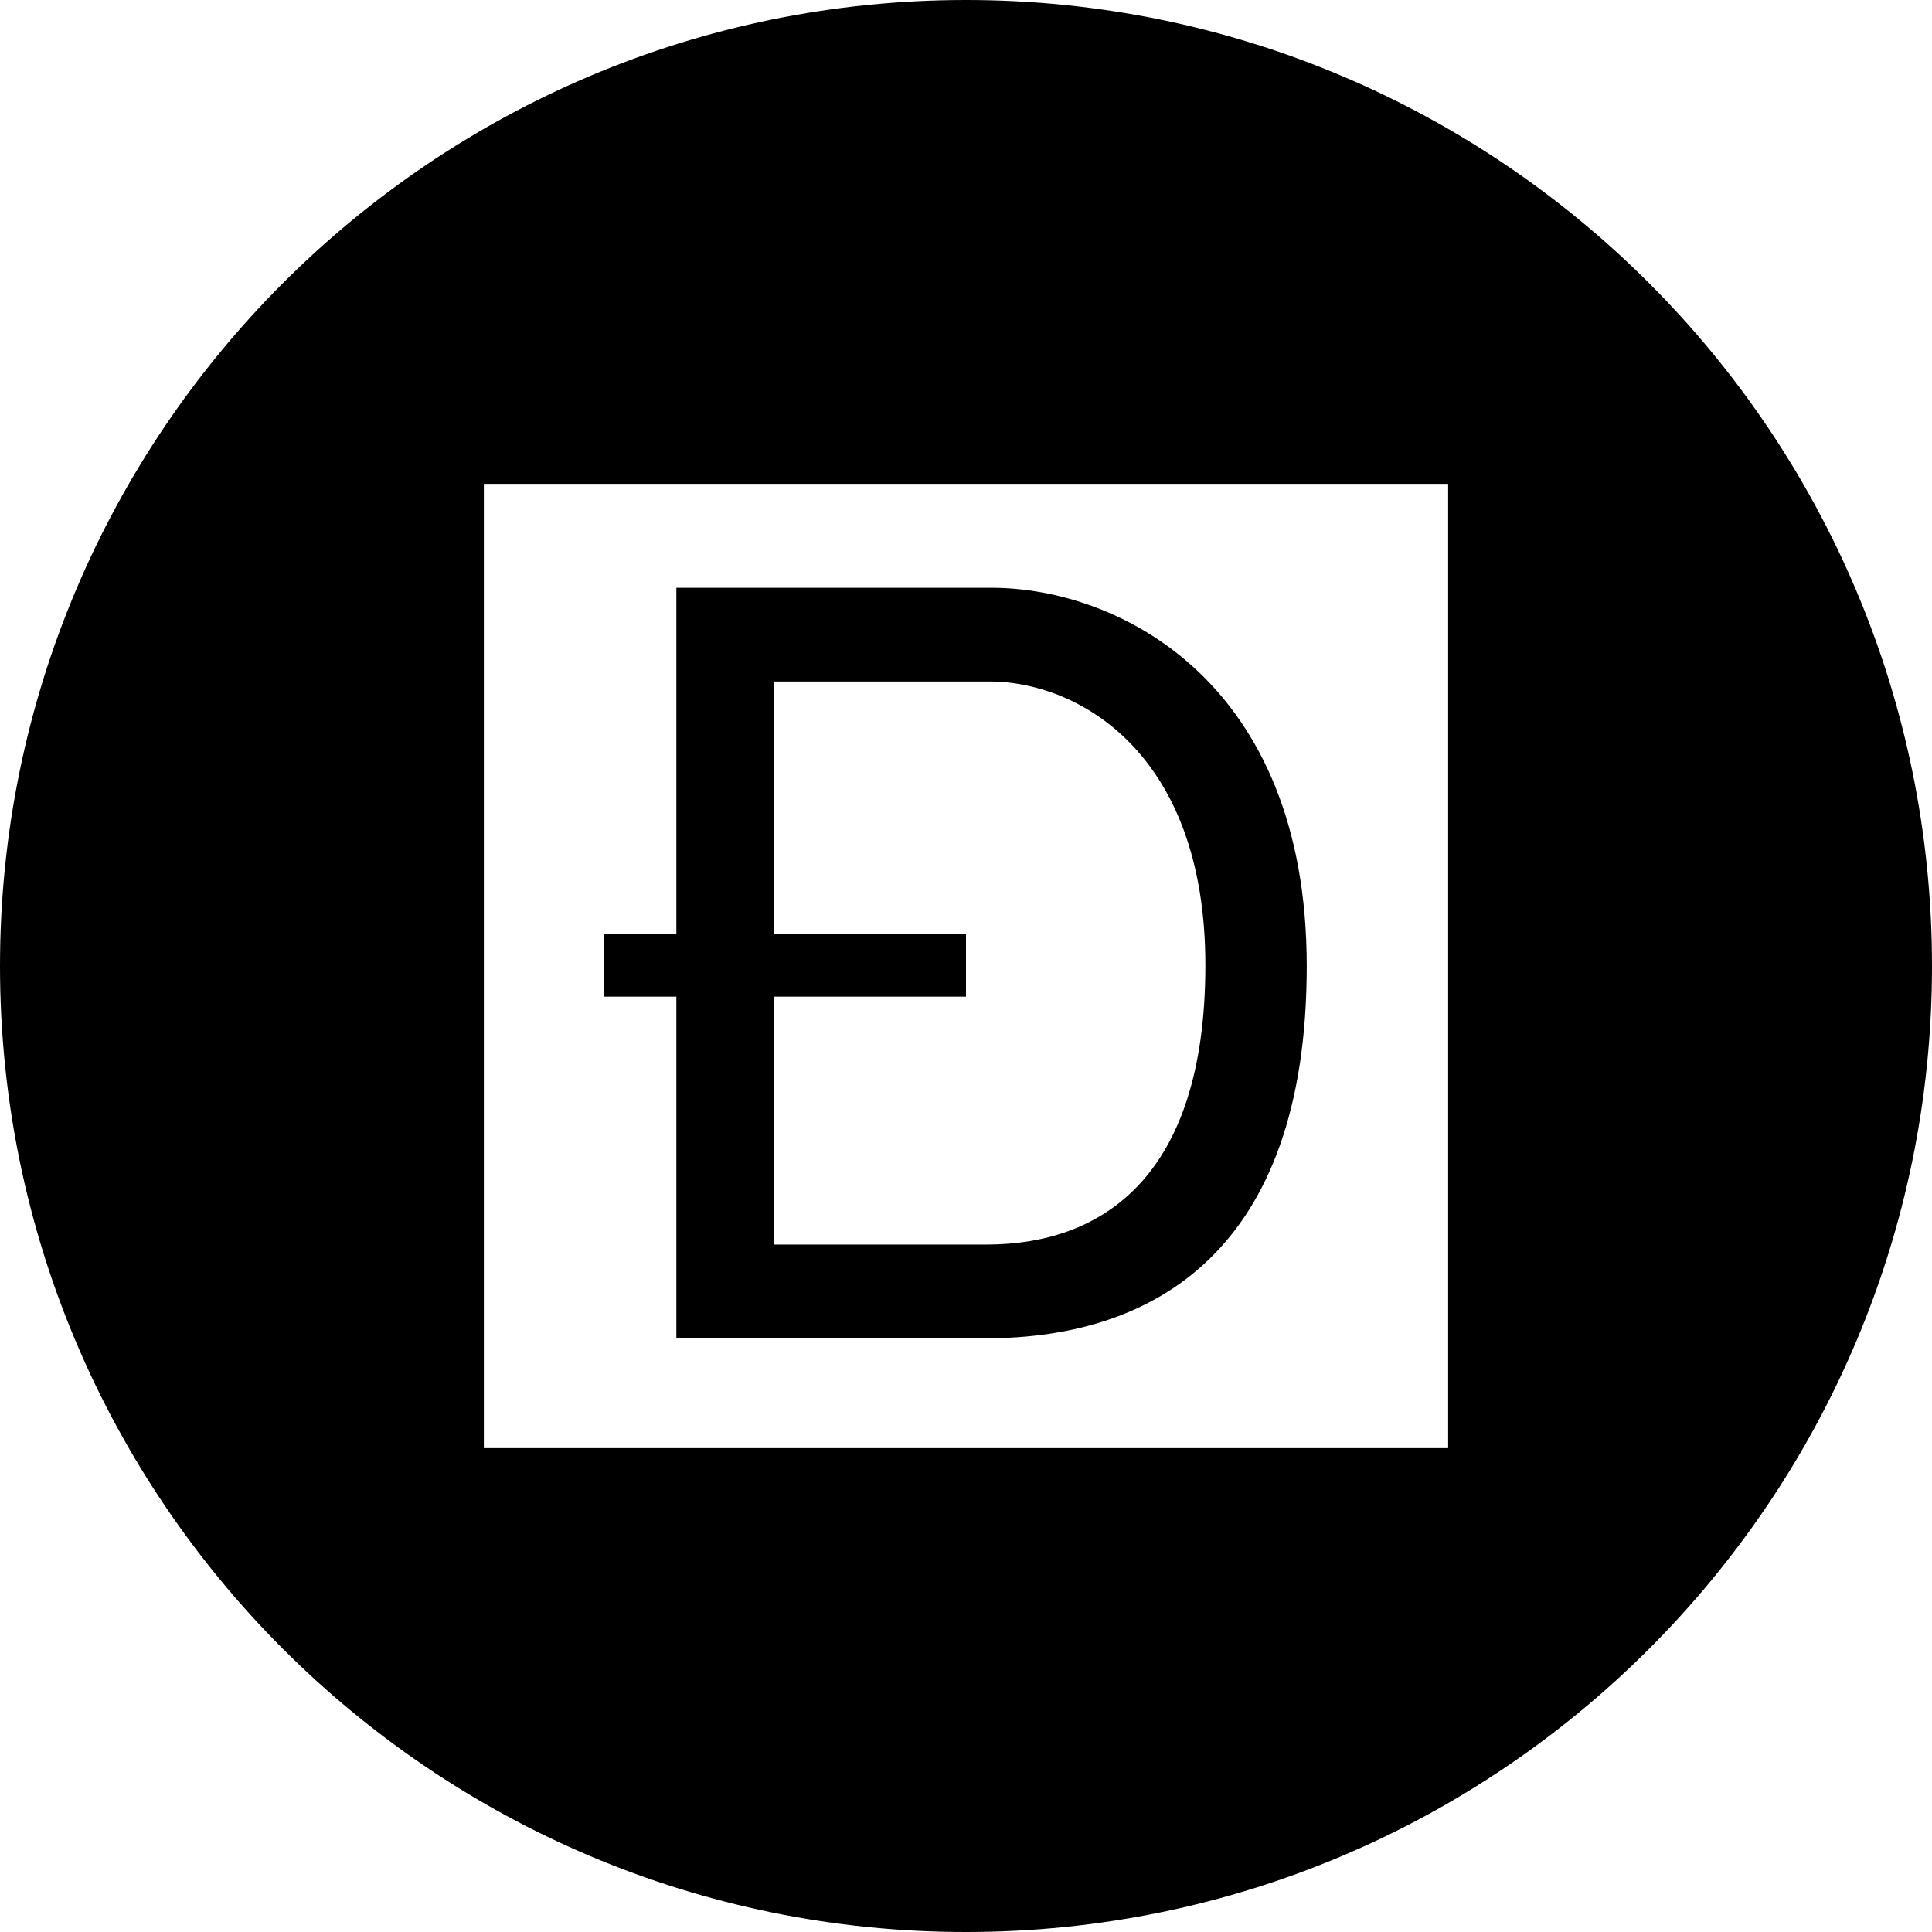
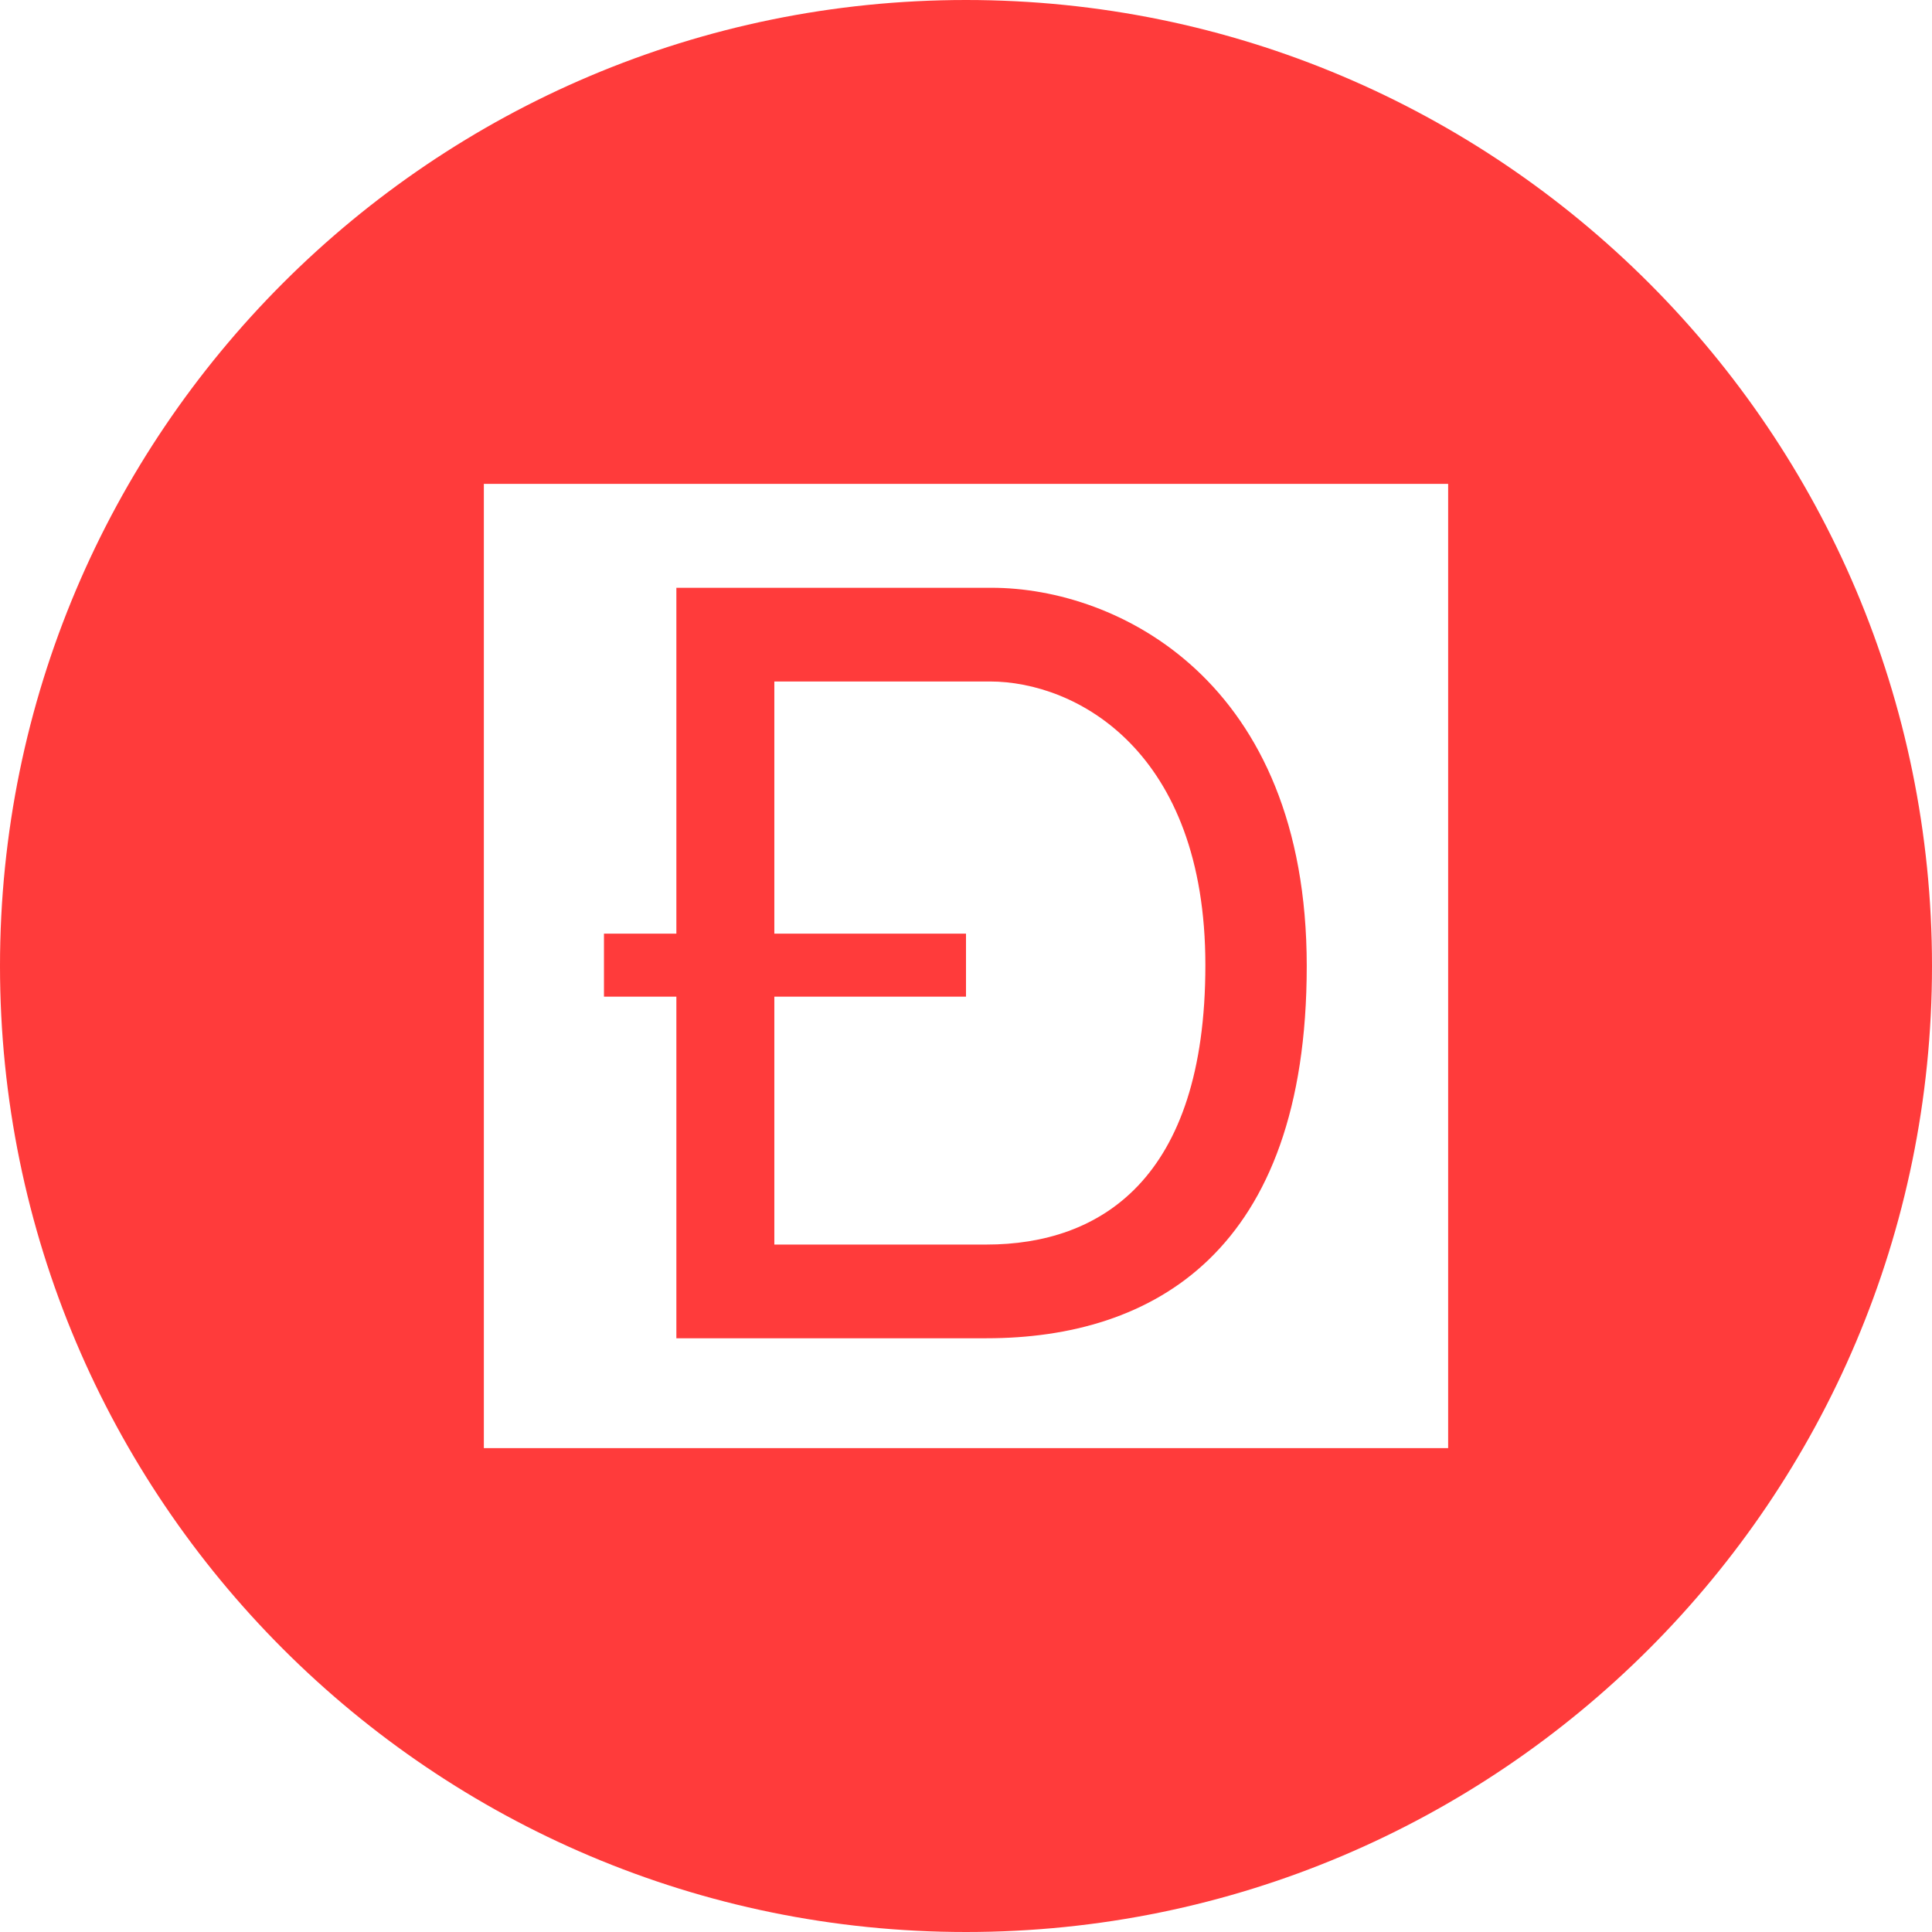
<svg xmlns="http://www.w3.org/2000/svg" width="226.8" height="226.8" viewBox="0 0 226.8 226.8">
-   <path d="M79.5 157.1h36.3c19.5 0 37.6-10.1 37.6-43.7 0-33.5-22.2-44.4-37-44.4h-37v40.6h-8.5v7.4h8.5v40.1zM90.9 117h22.5v-7.4H90.9V80h25.3c10.1 0 25.3 8.1 25.3 33.3 0 25.2-12.4 32.8-25.7 32.8H90.9V117z" />
-   <path d="M113.4 0C50.8 0 0 50.8 0 113.4 0 176 50.8 226.8 113.4 226.8S226.8 176 226.8 113.4C226.8 50.8 176 0 113.4 0zM170 170H56.8V56.8H170V170z" />
+   <path fill="#FF3B3B" d="M79.5 157.1h36.3c19.5 0 37.6-10.1 37.6-43.7 0-33.5-22.2-44.4-37-44.4h-37v40.6h-8.5v7.4h8.5v40.1zM90.9 117h22.5v-7.4H90.9V80h25.3c10.1 0 25.3 8.1 25.3 33.3 0 25.2-12.4 32.8-25.7 32.8H90.9V117z" />
+   <path fill="#FF3B3B" d="M113.4 0C50.8 0 0 50.8 0 113.4 0 176 50.8 226.8 113.4 226.8S226.8 176 226.8 113.4C226.8 50.8 176 0 113.4 0zM170 170H56.8V56.8H170V170z" />
</svg>
